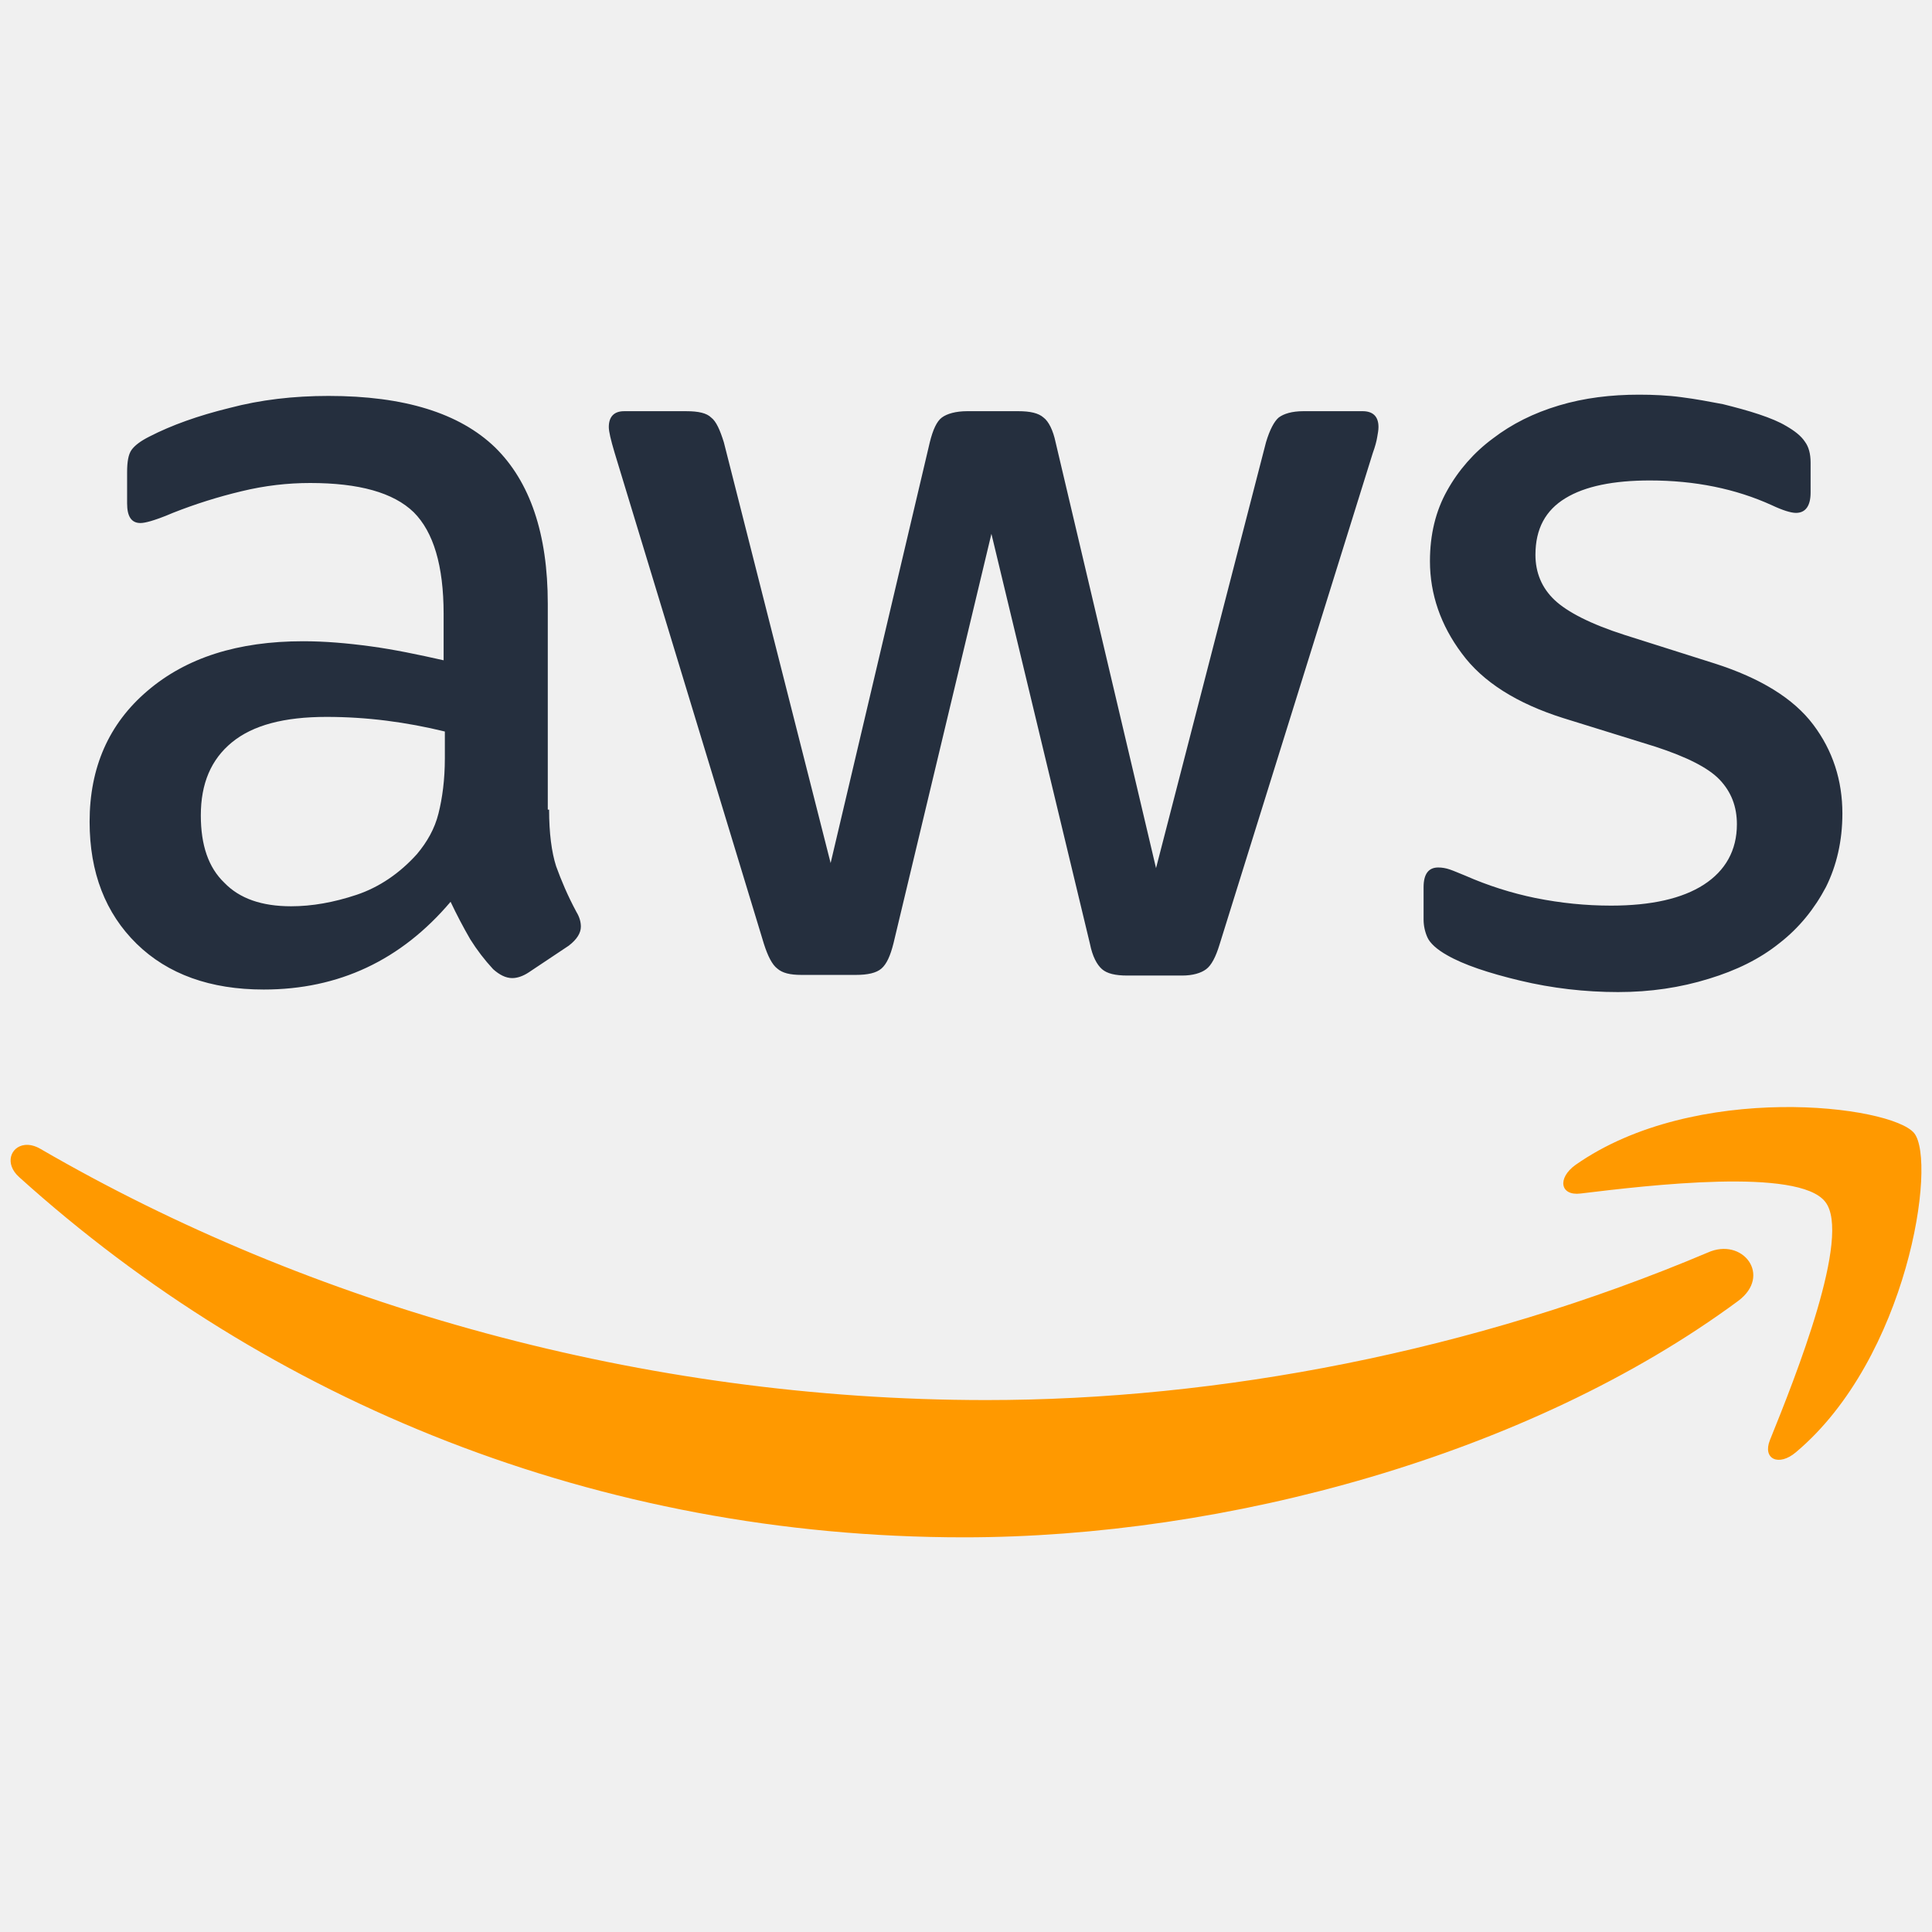
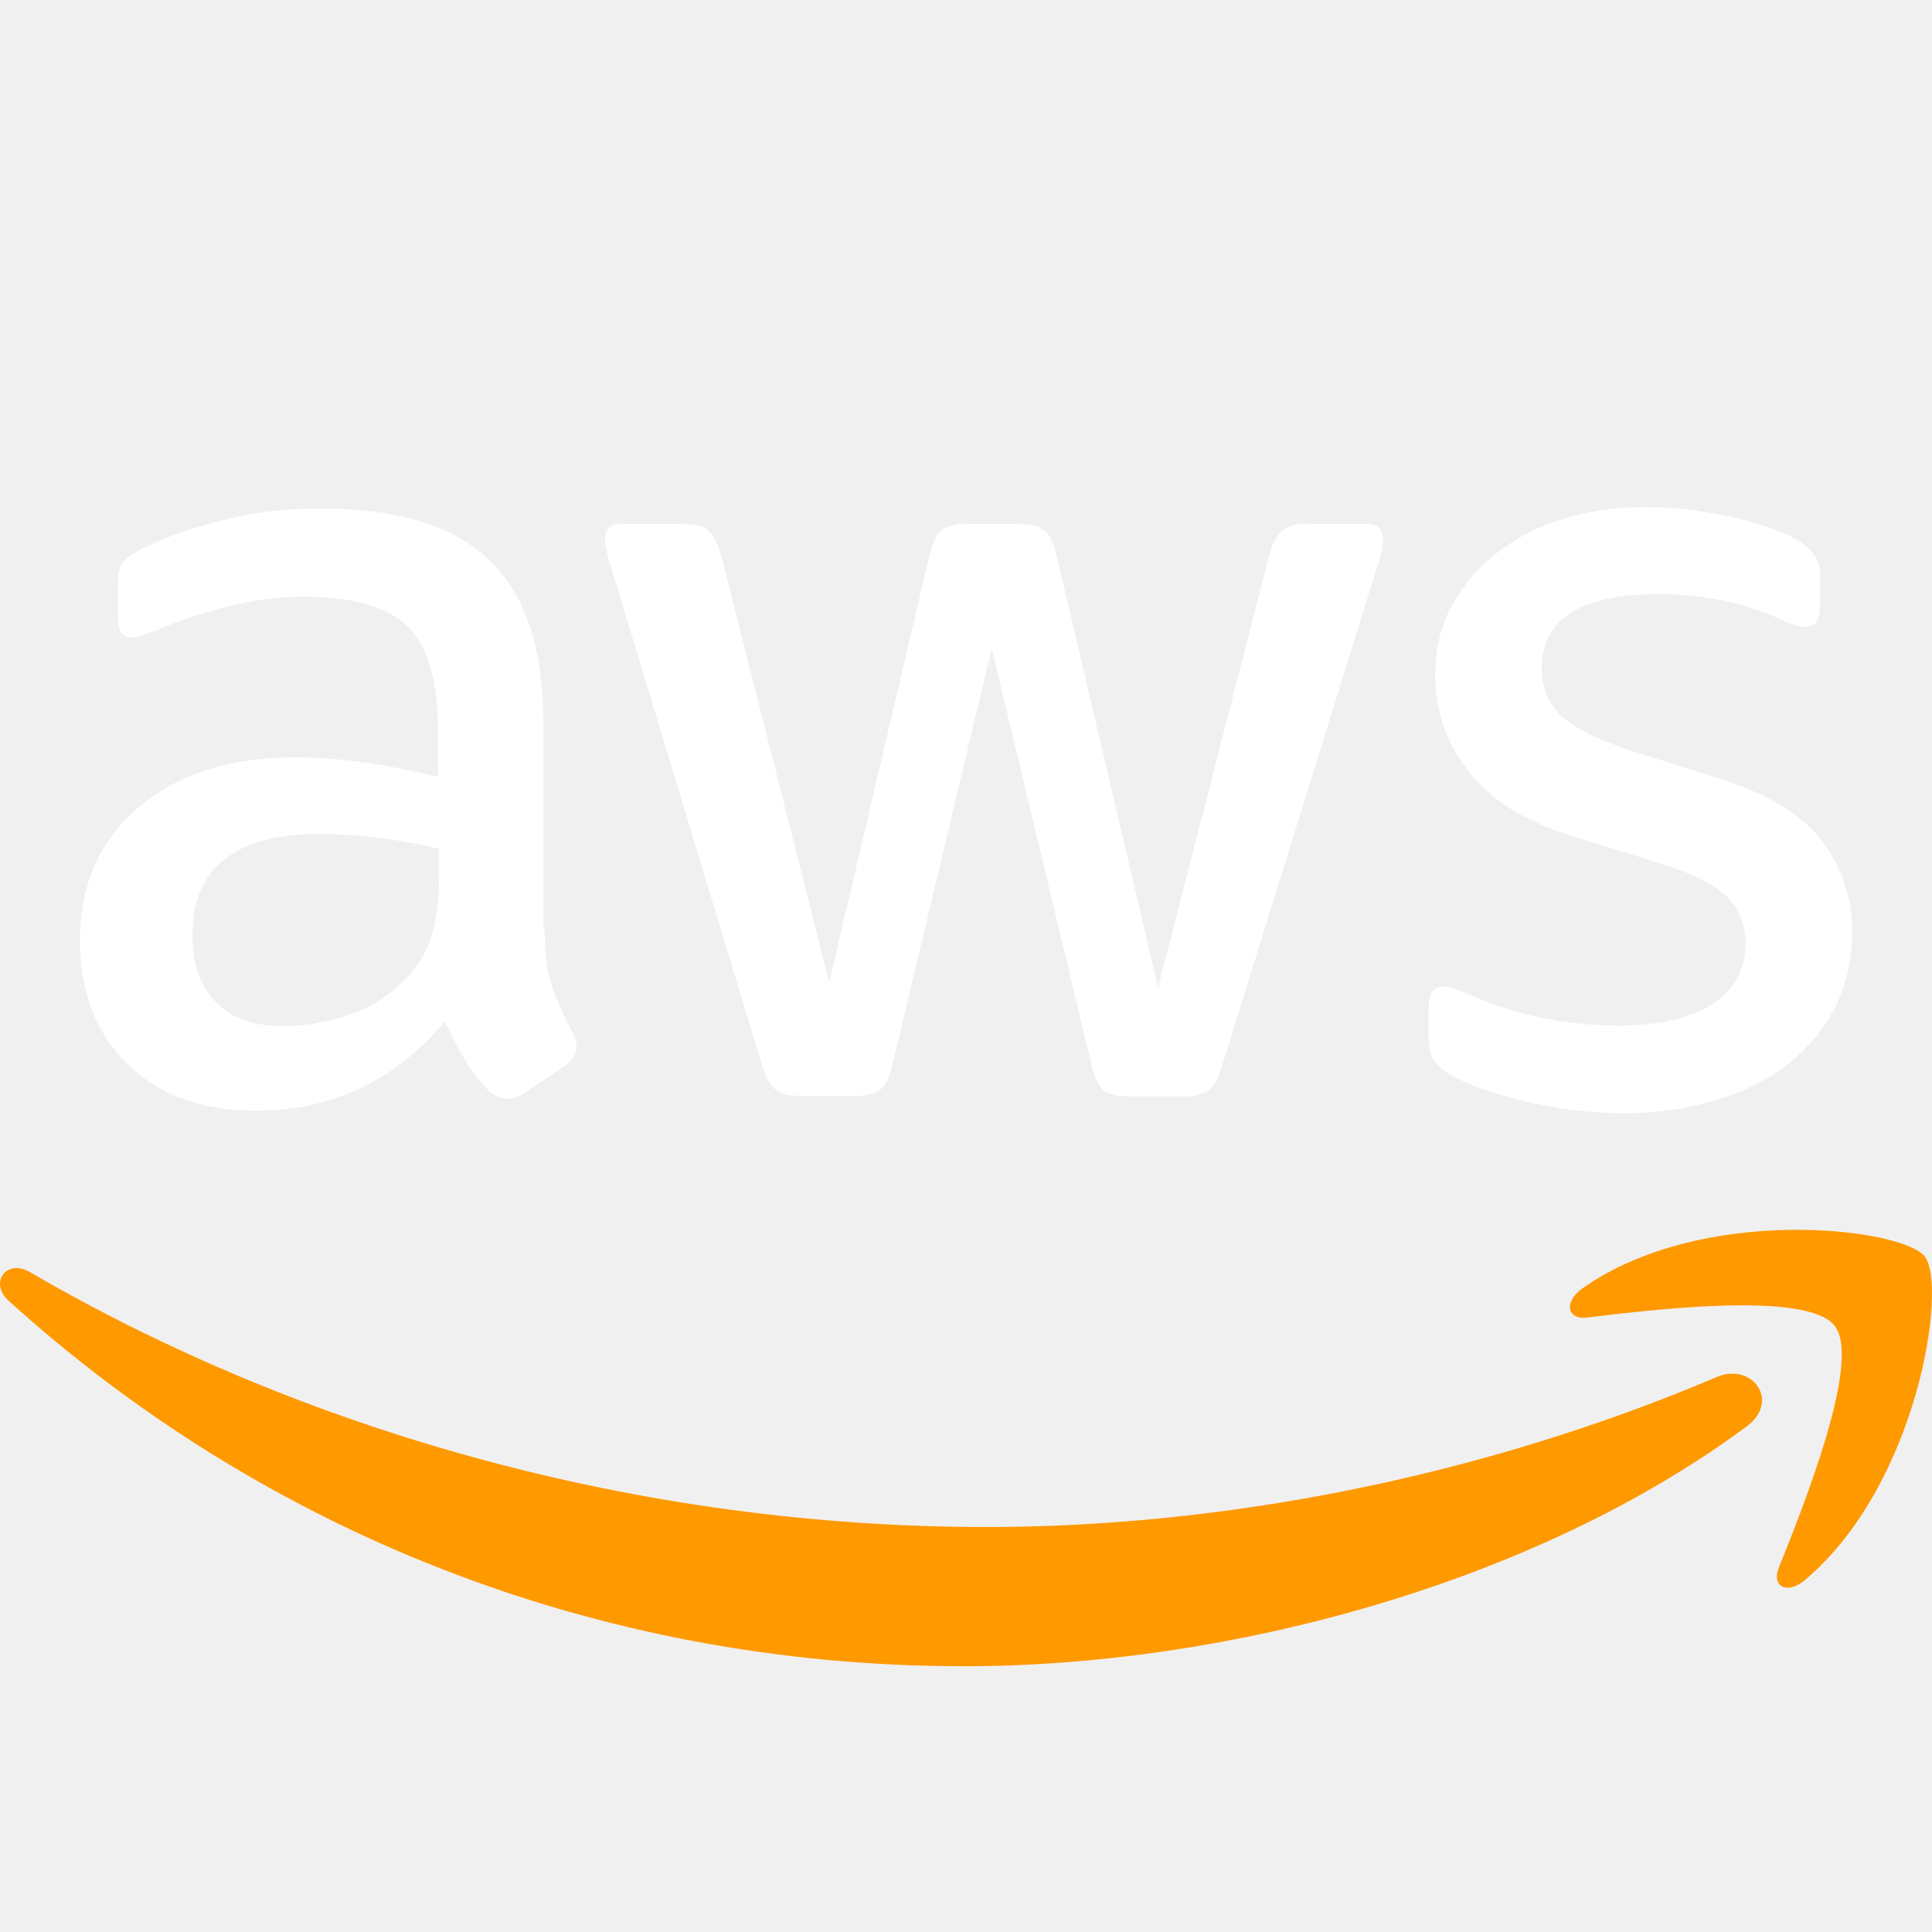
- <svg xmlns="http://www.w3.org/2000/svg" viewBox="0 0 128 128">
-   <path fill="#252f3e" d="M36.379 53.64c0 1.56.168 2.825.465 3.75.336.926.758 1.938 1.347 3.032.207.336.293.672.293.969 0 .418-.254.84-.8 1.261l-2.653 1.77c-.379.25-.758.379-1.093.379-.422 0-.844-.211-1.266-.59a13.28 13.28 0 0 1-1.516-1.98 34.153 34.153 0 0 1-1.304-2.485c-3.282 3.875-7.41 5.813-12.38 5.813-3.535 0-6.355-1.012-8.421-3.032-2.063-2.023-3.114-4.718-3.114-8.086 0-3.578 1.262-6.484 3.833-8.671 2.566-2.192 5.976-3.286 10.316-3.286 1.43 0 2.902.125 4.46.336 1.56.211 3.161.547 4.845.926v-3.074c0-3.2-.676-5.43-1.98-6.734C26.061 32.633 23.788 32 20.546 32c-1.473 0-2.988.168-4.547.547a33.416 33.416 0 0 0-4.547 1.433c-.676.293-1.18.461-1.473.547-.296.082-.507.125-.675.125-.59 0-.883-.422-.883-1.304v-2.063c0-.676.082-1.18.293-1.476.21-.293.59-.586 1.18-.883 1.472-.758 3.242-1.39 5.304-1.895 2.063-.547 4.254-.8 6.57-.8 5.008 0 8.672 1.136 11.032 3.41 2.316 2.273 3.492 5.726 3.492 10.359v13.64Zm-17.094 6.403c1.387 0 2.82-.254 4.336-.758 1.516-.508 2.863-1.433 4-2.695.672-.8 1.18-1.684 1.43-2.695.254-1.012.422-2.23.422-3.665v-1.765a34.401 34.401 0 0 0-3.871-.719 31.816 31.816 0 0 0-3.961-.25c-2.82 0-4.883.547-6.274 1.684-1.387 1.136-2.062 2.734-2.062 4.84 0 1.98.504 3.453 1.558 4.464 1.012 1.051 2.485 1.559 4.422 1.559Zm33.809 4.547c-.758 0-1.262-.125-1.598-.422-.34-.254-.633-.84-.887-1.64L40.715 29.98c-.25-.843-.38-1.39-.38-1.687 0-.672.337-1.05 1.013-1.05h4.125c.8 0 1.347.124 1.644.421.336.25.59.84.84 1.64l7.074 27.876 6.57-27.875c.208-.84.462-1.39.797-1.64.34-.255.93-.423 1.688-.423h3.367c.8 0 1.348.125 1.684.422.336.25.633.84.8 1.64l6.653 28.212 7.285-28.211c.25-.84.547-1.39.84-1.64.336-.255.887-.423 1.644-.423h3.914c.676 0 1.055.336 1.055 1.051 0 .21-.043.422-.086.676-.043.254-.125.59-.293 1.05L80.801 62.57c-.254.84-.547 1.387-.887 1.64-.336.255-.883.423-1.598.423h-3.62c-.801 0-1.348-.13-1.684-.422-.34-.297-.633-.844-.801-1.684l-6.527-27.16-6.485 27.117c-.21.844-.46 1.391-.8 1.684-.337.297-.926.422-1.684.422Zm54.105 1.137c-2.187 0-4.379-.254-6.484-.758-2.106-.504-3.746-1.055-4.84-1.684-.676-.379-1.137-.8-1.305-1.18a2.919 2.919 0 0 1-.254-1.18v-2.148c0-.882.336-1.304.97-1.304.25 0 .503.043.757.129.25.082.629.25 1.05.418a23.102 23.102 0 0 0 4.634 1.476c1.683.336 3.324.504 5.011.504 2.653 0 4.715-.465 6.145-1.39 1.433-.926 2.191-2.274 2.191-4 0-1.18-.379-2.145-1.136-2.946-.758-.8-2.192-1.516-4.254-2.191l-6.106-1.895c-3.074-.969-5.348-2.398-6.734-4.293-1.39-1.855-2.106-3.918-2.106-6.105 0-1.77.38-3.328 1.137-4.676a10.829 10.829 0 0 1 3.031-3.453c1.262-.965 2.696-1.684 4.38-2.188 1.683-.504 3.452-.715 5.304-.715.926 0 1.894.043 2.82.168.969.125 1.852.293 2.738.461.84.211 1.641.422 2.399.676.758.254 1.348.504 1.77.758.59.336 1.011.672 1.261 1.05.254.34.379.802.379 1.391v1.98c0 .884-.336 1.348-.969 1.348-.336 0-.883-.171-1.597-.507-2.403-1.094-5.098-1.641-8.086-1.641-2.399 0-4.293.379-5.598 1.18-1.309.797-1.98 2.02-1.98 3.746 0 1.18.421 2.191 1.261 2.988.844.8 2.403 1.602 4.633 2.316l5.98 1.895c3.032.969 5.22 2.316 6.524 4.043 1.305 1.727 1.938 3.707 1.938 5.895 0 1.812-.38 3.453-1.094 4.882-.758 1.434-1.77 2.696-3.074 3.707-1.305 1.051-2.864 1.809-4.672 2.36-1.895.586-3.875.883-6.024.883Zm0 0" />
-   <path fill="#f90" d="M118 73.348c-4.432.063-9.664 1.052-13.621 3.832-1.223.883-1.012 2.062.336 1.894 4.508-.547 14.44-1.726 16.21.547 1.77 2.23-1.976 11.62-3.663 15.79-.504 1.26.59 1.769 1.726.8 7.41-6.231 9.348-19.242 7.832-21.137-.757-.925-4.388-1.79-8.82-1.726zM1.63 75.859c-.927.116-1.347 1.236-.368 2.121 16.508 14.902 38.359 23.872 62.613 23.872 17.305 0 37.43-5.43 51.281-15.66 2.273-1.688.297-4.254-2.02-3.204-15.534 6.57-32.421 9.77-47.788 9.77-22.778 0-44.8-6.273-62.653-16.633-.39-.231-.755-.304-1.064-.266z" />
+ <svg xmlns="http://www.w3.org/2000/svg" width="800px" height="800px" viewBox="0 0 16 16" fill="none">
+   <g id="SVGRepo_bgCarrier" stroke-width="0" />
+   <g id="SVGRepo_tracerCarrier" stroke-linecap="round" stroke-linejoin="round" />
+   <g id="SVGRepo_iconCarrier">
+     <path fill="#fff" d="M4.51 7.687c0 .197.02.357.058.475.042.117.096.245.17.384a.233.233 0 01.037.123c0 .053-.032.107-.1.16l-.336.224a.255.255 0 01-.138.048c-.054 0-.107-.026-.16-.074a1.652 1.652 0 01-.192-.251 4.137 4.137 0 01-.165-.315c-.415.491-.936.737-1.564.737-.447 0-.804-.129-1.064-.385-.261-.256-.394-.598-.394-1.025 0-.454.16-.822.484-1.1.325-.278.756-.416 1.304-.416.18 0 .367.016.564.042.197.027.4.07.612.118v-.39c0-.406-.085-.689-.25-.854-.17-.166-.458-.246-.868-.246-.186 0-.377.022-.574.07a4.23 4.23 0 00-.575.181 1.525 1.525 0 01-.186.07.326.326 0 01-.085.016c-.075 0-.112-.054-.112-.166v-.262c0-.085.01-.15.037-.186a.399.399 0 01.15-.113c.185-.096.409-.176.67-.24.26-.07.537-.101.83-.101.633 0 1.096.144 1.394.432.293.288.442.726.442 1.314v1.73h.01zm-2.161.811c.175 0 .356-.032.548-.096.191-.064.362-.182.505-.342a.848.848 0 00.181-.341c.032-.129.054-.283.054-.465V7.03a4.43 4.43 0 00-.49-.09 3.996 3.996 0 00-.5-.033c-.357 0-.618.07-.793.214-.176.144-.26.347-.26.614 0 .25.063.437.196.566.128.133.314.197.559.197zm4.273.577c-.096 0-.16-.016-.202-.054-.043-.032-.08-.106-.112-.208l-1.25-4.127a.938.938 0 01-.049-.214c0-.085.043-.133.128-.133h.522c.1 0 .17.016.207.053.043.032.075.107.107.208l.894 3.535.83-3.535c.026-.106.058-.176.1-.208a.365.365 0 01.214-.053h.425c.102 0 .17.016.213.053.043.032.08.107.101.208l.841 3.578.92-3.578a.458.458 0 01.107-.208.346.346 0 01.208-.053h.495c.085 0 .133.043.133.133 0 .027-.006.054-.01.086a.76.76 0 01-.038.133l-1.283 4.127c-.032.107-.069.177-.111.209a.34.34 0 01-.203.053h-.457c-.101 0-.17-.016-.213-.053-.043-.038-.08-.107-.101-.214L8.213 5.37l-.82 3.439c-.026.107-.058.176-.1.213-.043.038-.118.054-.213.054h-.458zm6.838.144a3.51 3.51 0 01-.82-.096c-.266-.064-.473-.134-.612-.214-.085-.048-.143-.101-.165-.15a.378.378 0 01-.031-.149v-.272c0-.112.042-.166.122-.166a.3.3 0 01.096.016c.032.011.08.032.133.054.18.08.378.144.585.187.213.042.42.064.633.064.336 0 .596-.059.777-.176a.575.575 0 00.277-.508.52.52 0 00-.144-.373c-.095-.102-.276-.193-.537-.278l-.772-.24c-.388-.123-.676-.305-.851-.545a1.275 1.275 0 01-.266-.774c0-.224.048-.422.143-.593.096-.17.224-.32.384-.438.16-.122.34-.213.553-.277.213-.064.436-.091.67-.091.118 0 .24.005.357.021.122.016.234.038.346.06.106.026.208.052.303.085.096.032.17.064.224.096a.46.46 0 01.16.133.289.289 0 01.047.176v.251c0 .112-.042.171-.122.171a.552.552 0 01-.202-.064 2.427 2.427 0 00-1.022-.208c-.303 0-.543.048-.708.15-.165.1-.25.256-.25.475 0 .149.053.277.16.379.106.101.303.202.585.293l.756.24c.383.123.66.294.825.513.165.219.244.47.244.748 0 .23-.047.437-.138.619a1.436 1.436 0 01-.388.47c-.165.133-.362.23-.591.299-.24.075-.49.112-.761.112z" />
+     <g fill="#F90" fill-rule="evenodd" clip-rule="evenodd">
+       <path d="M14.465 11.813c-1.75 1.297-4.294 1.986-6.481 1.986-3.065 0-5.827-1.137-7.913-3.027-.165-.15-.016-.353.18-.235 2.257 1.313 5.04 2.109 7.92 2.109 1.941 0 4.075-.406 6.039-1.239.293-.133.543.192.255.406z" />
+       <path d="M15.194 10.98c-.223-.287-1.479-.138-2.048-.069-.17.022-.197-.128-.043-.24 1-.705 2.645-.502 2.836-.267.192.24-.053 1.89-.99 2.68-.143.123-.281.06-.218-.1.213-.53.687-1.72.463-2.003z" />
+     </g>
+   </g>
</svg>
